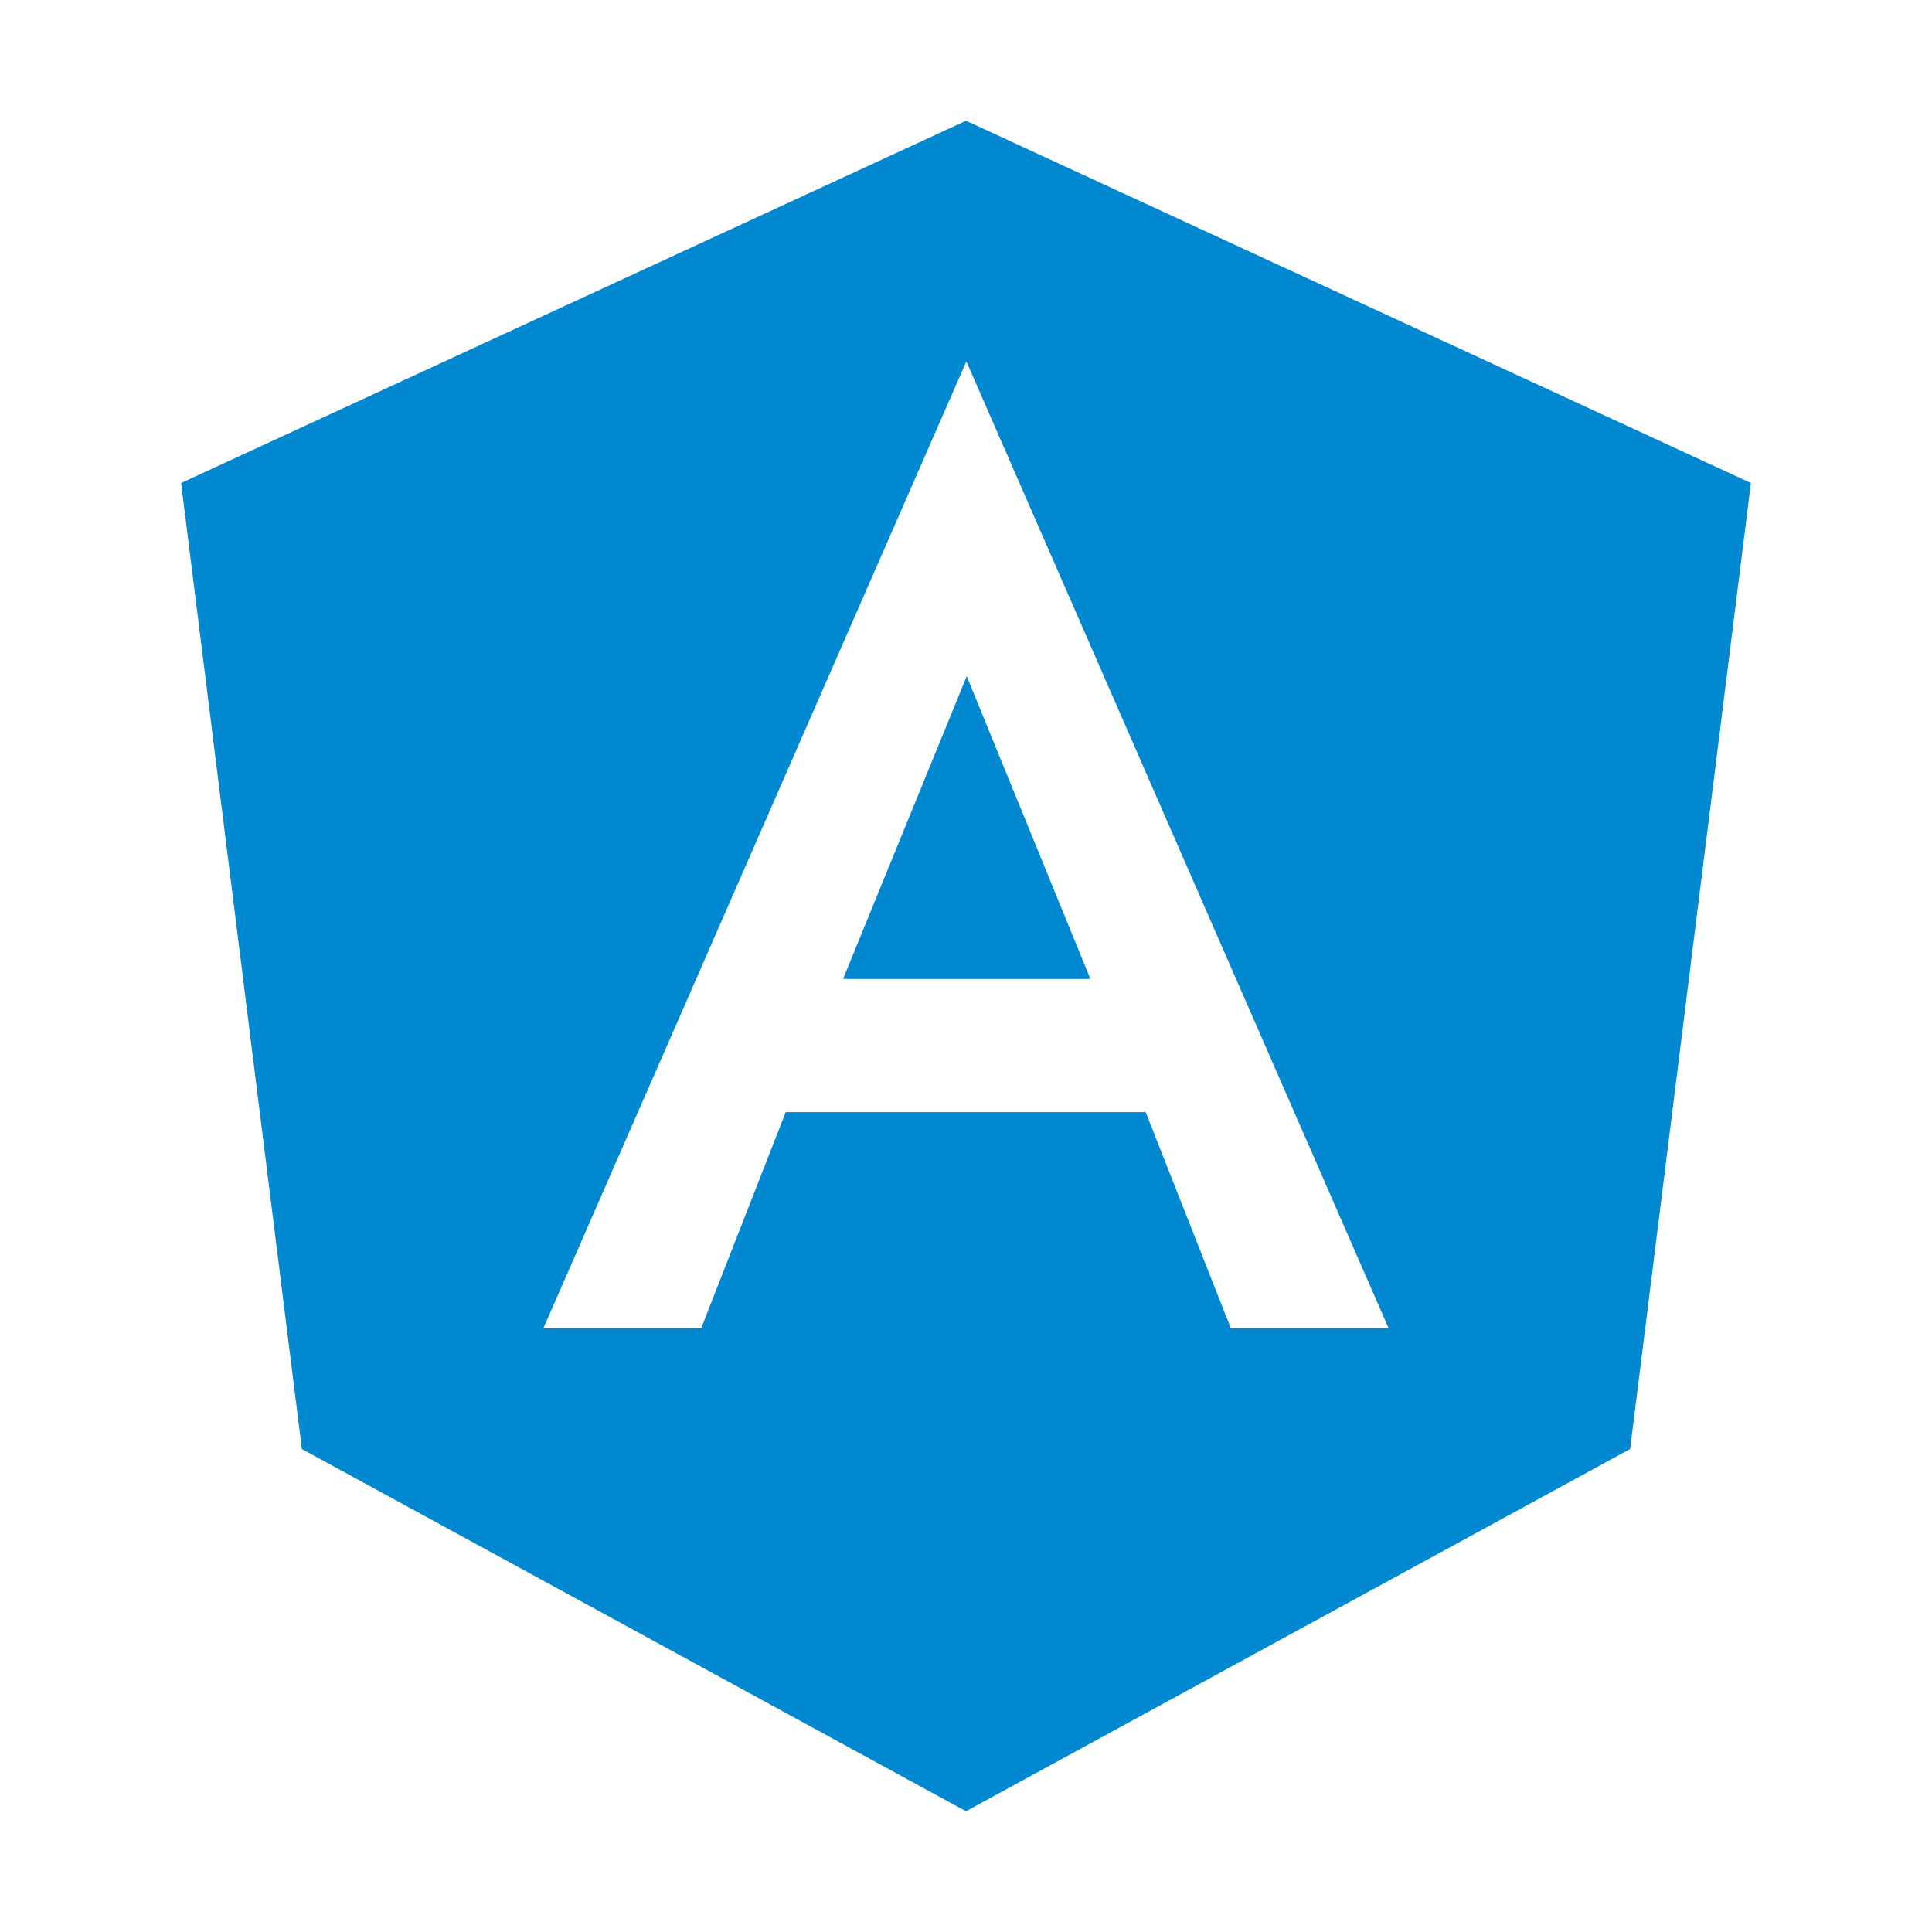
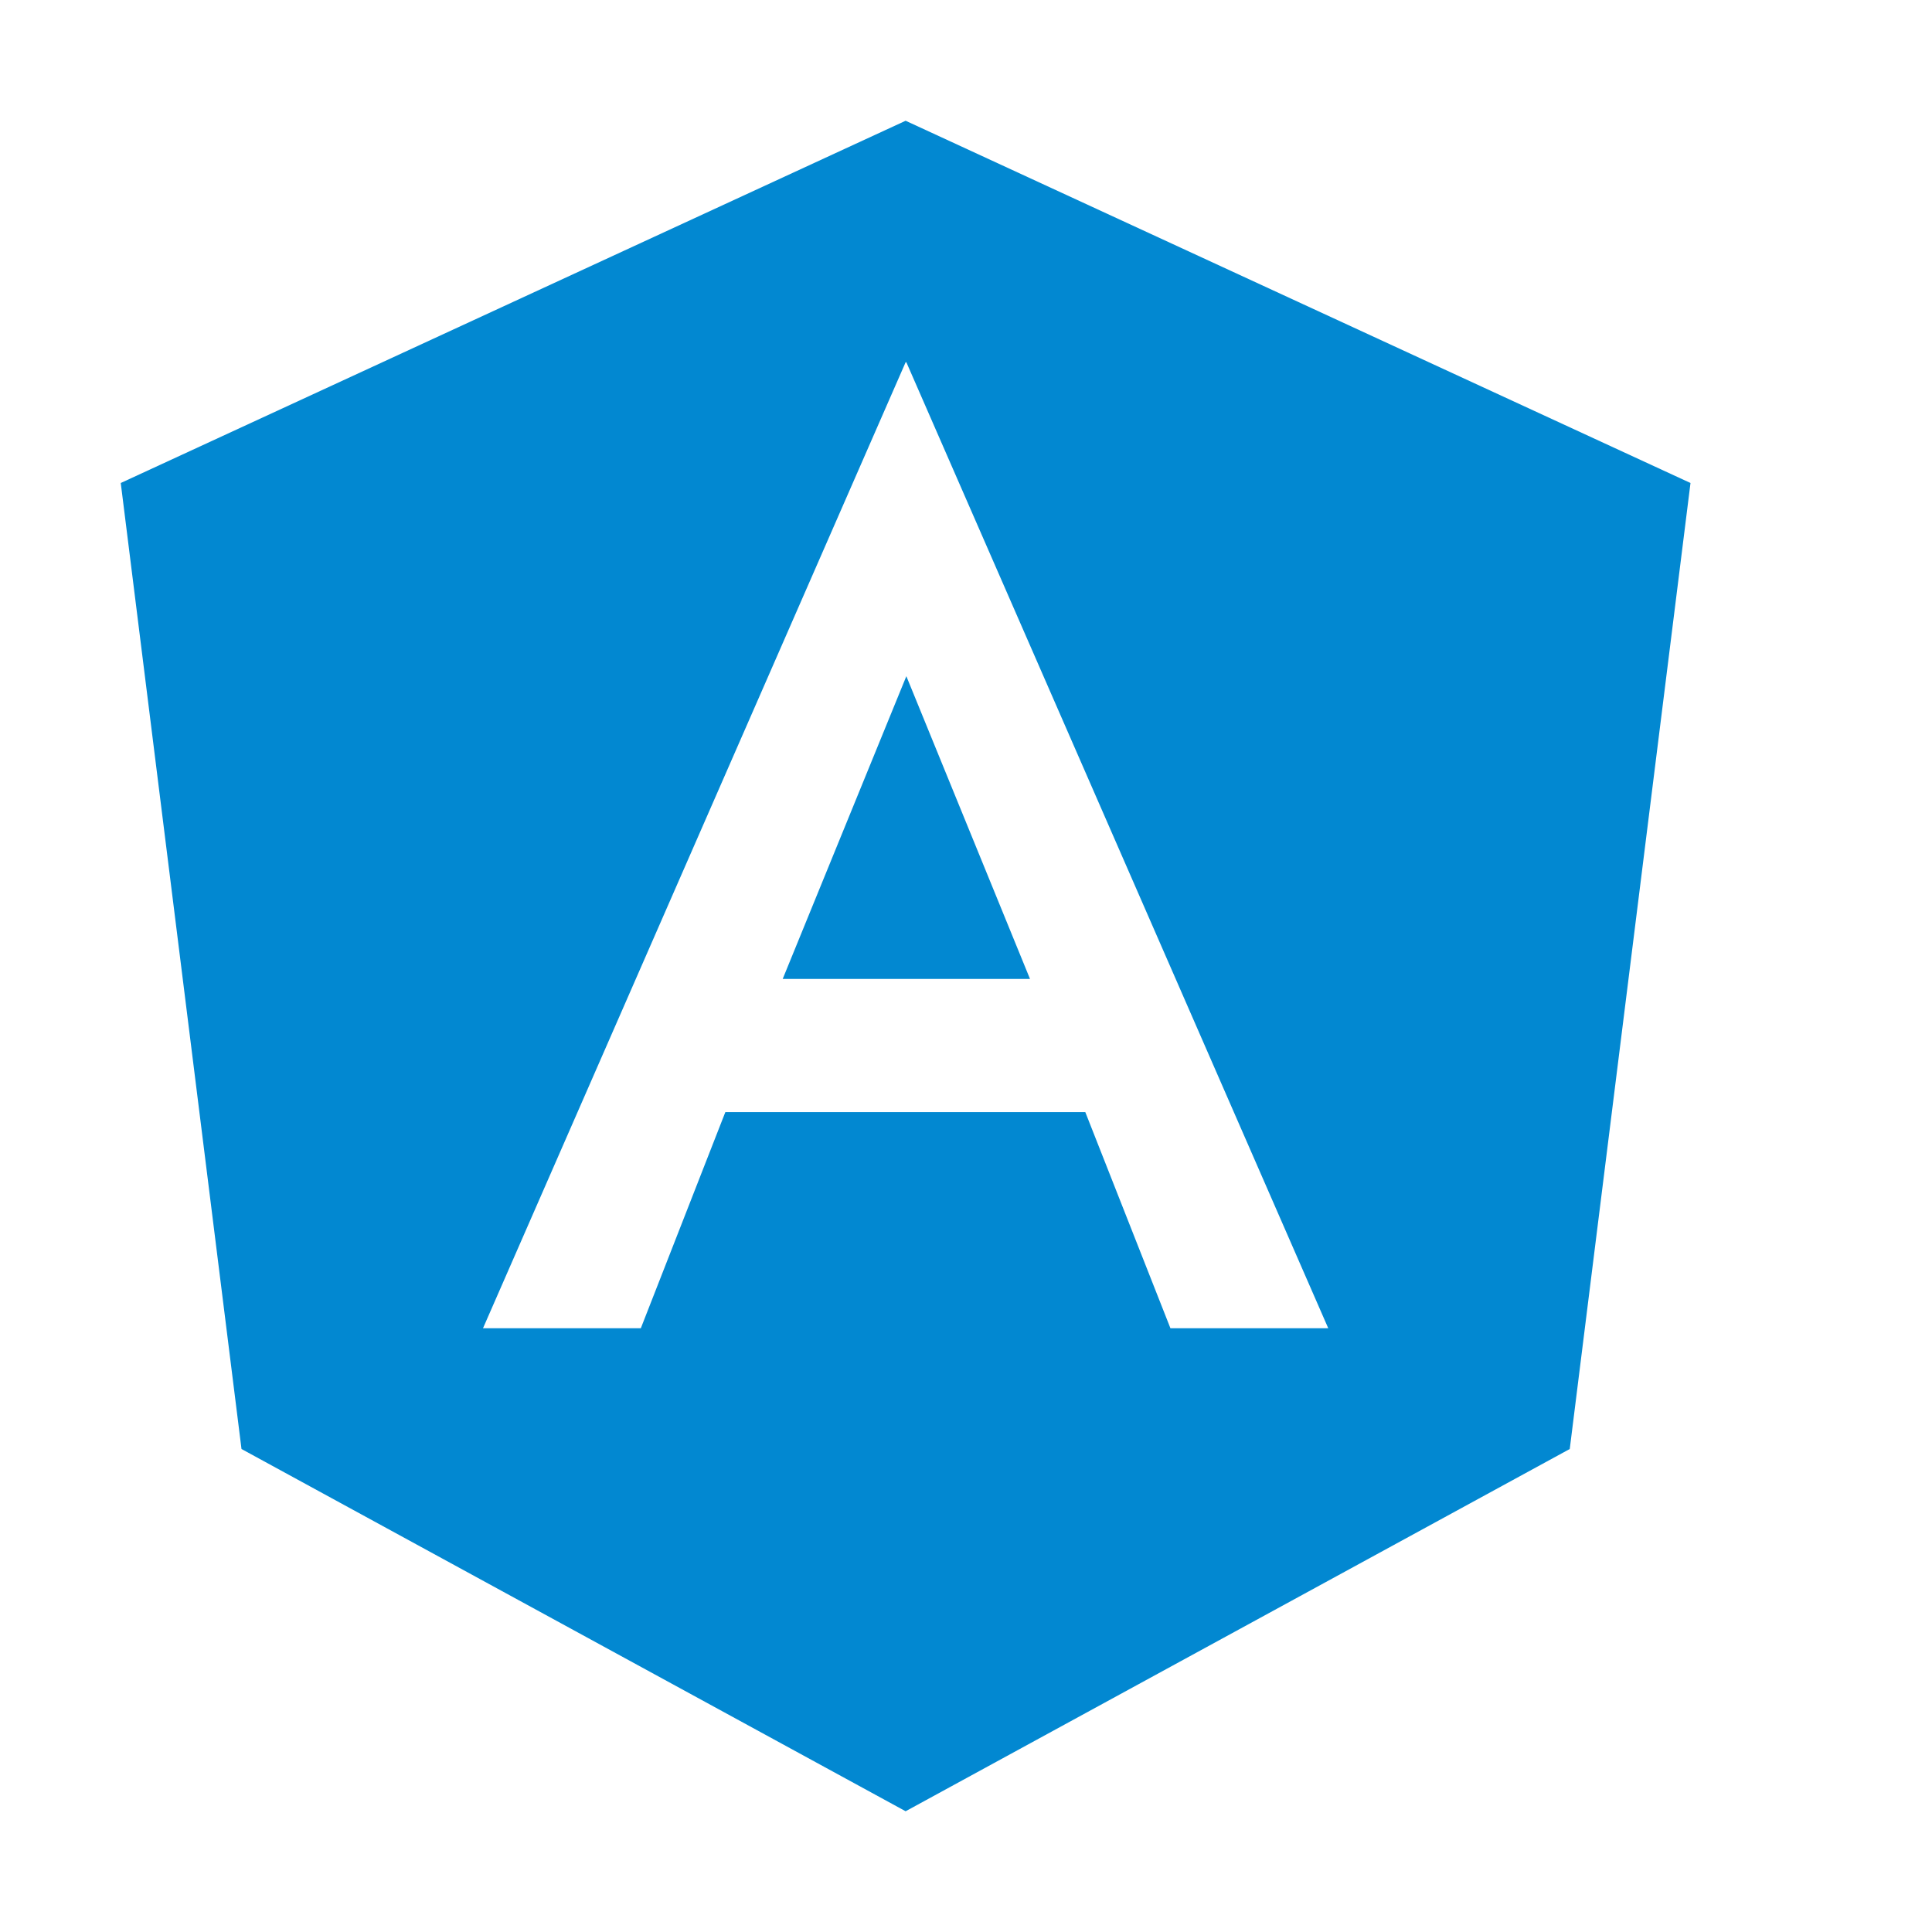
- <svg xmlns="http://www.w3.org/2000/svg" width="16px" height="16px" viewBox="-0.5 -1 16 16">
-   <path id="file_type_angular.svg" class="i-color" fill="#0288D1" d="M13,12L7.5,15,2,12,1,4,7.5,1h0L14,4ZM7.506,3H7.5L4,11H5.307l0.7-1.79H8.988L9.693,11H11Zm0,2.6L8.53,8.107H6.482ZM7.5,15h0Z" transform="translate(0 -1)" />
+ <svg xmlns="http://www.w3.org/2000/svg" width="16px" height="16px" viewBox="0 0 16 16">
+   <path fill="#0288D1" d="M13,12L7.5,15,2,12,1,4,7.5,1h0L14,4ZM7.506,3H7.5L4,11H5.307l0.7-1.79H8.988L9.693,11H11Zm0,2.6L8.53,8.107H6.482ZM7.5,15h0Z" />
</svg>
